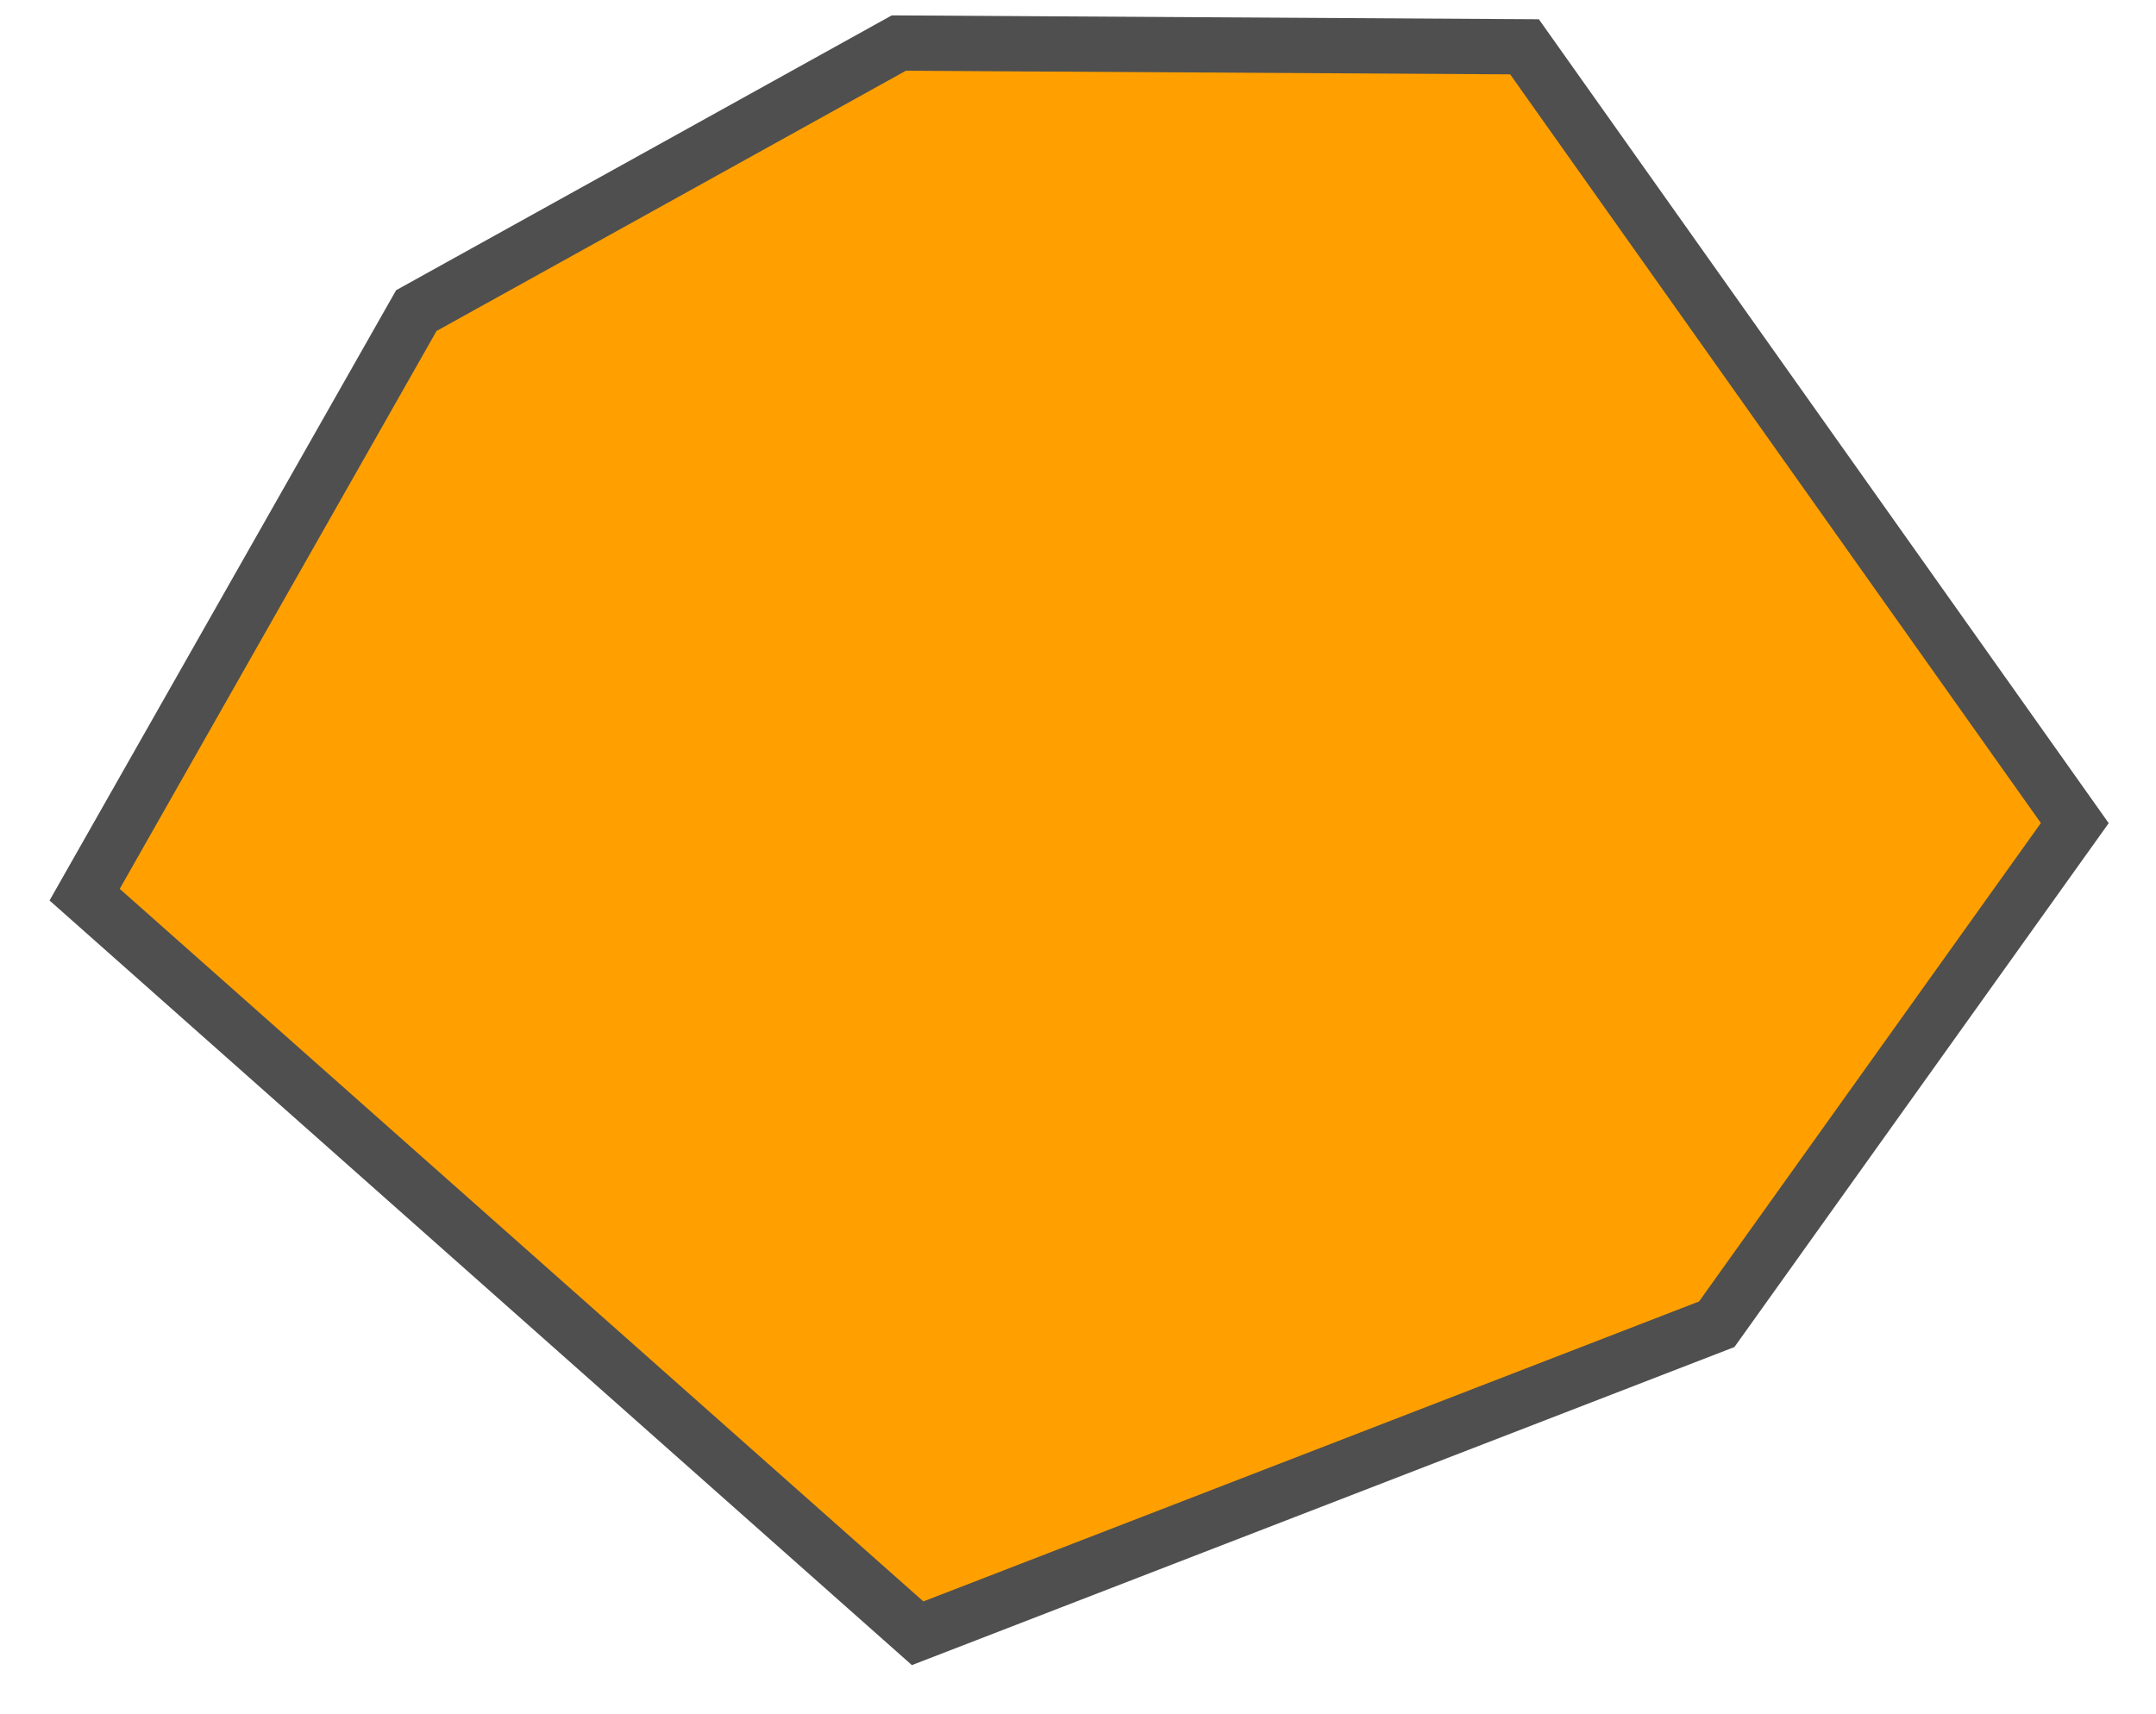
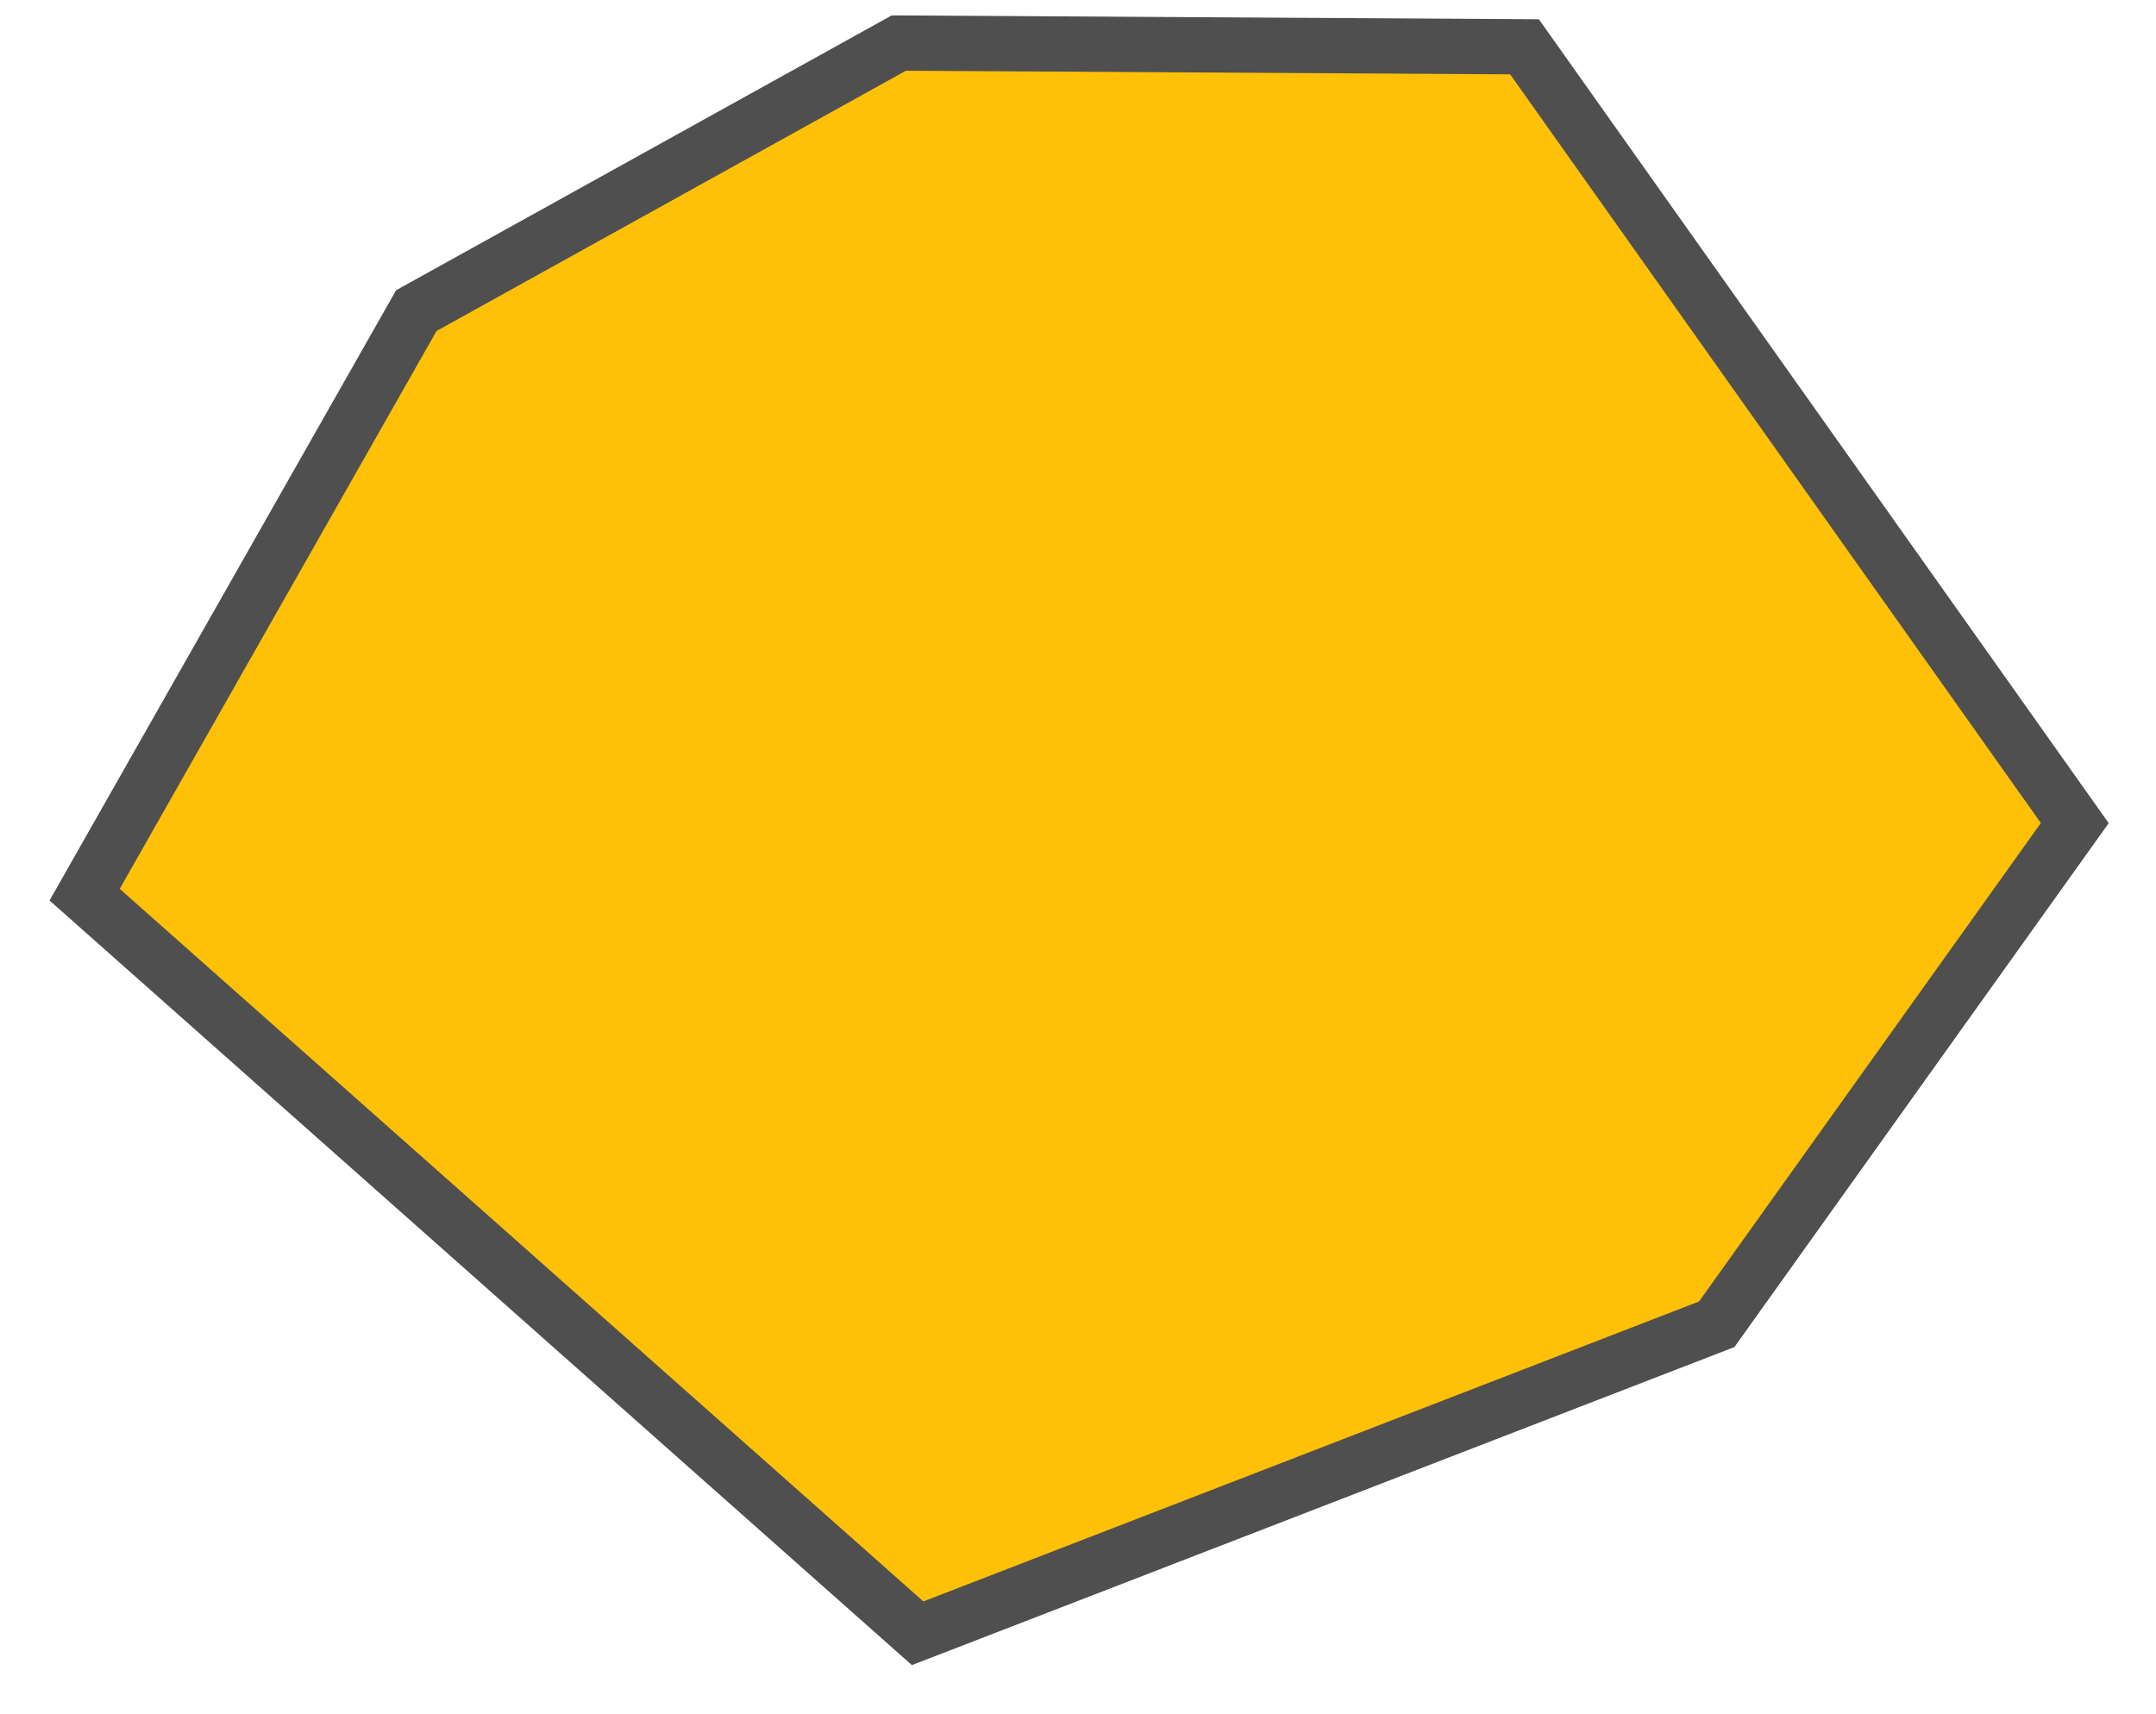
<svg xmlns="http://www.w3.org/2000/svg" width="39" height="31" viewBox="0 0 39 31" fill="none">
-   <path d="M7.531 5.62L1.531 16.188L16.599 29.552L31.054 23.961L37.531 14.893L27.577 0.847L16.259 0.779L7.531 5.62Z" fill="#FFA000" stroke="#4F4F4F" />
+   <path d="M7.531 5.62L1.531 16.188L16.599 29.552L31.054 23.961L37.531 14.893L27.577 0.847L16.259 0.779L7.531 5.62Z" fill="#FFC107" stroke="#4F4F4F" />
</svg>
